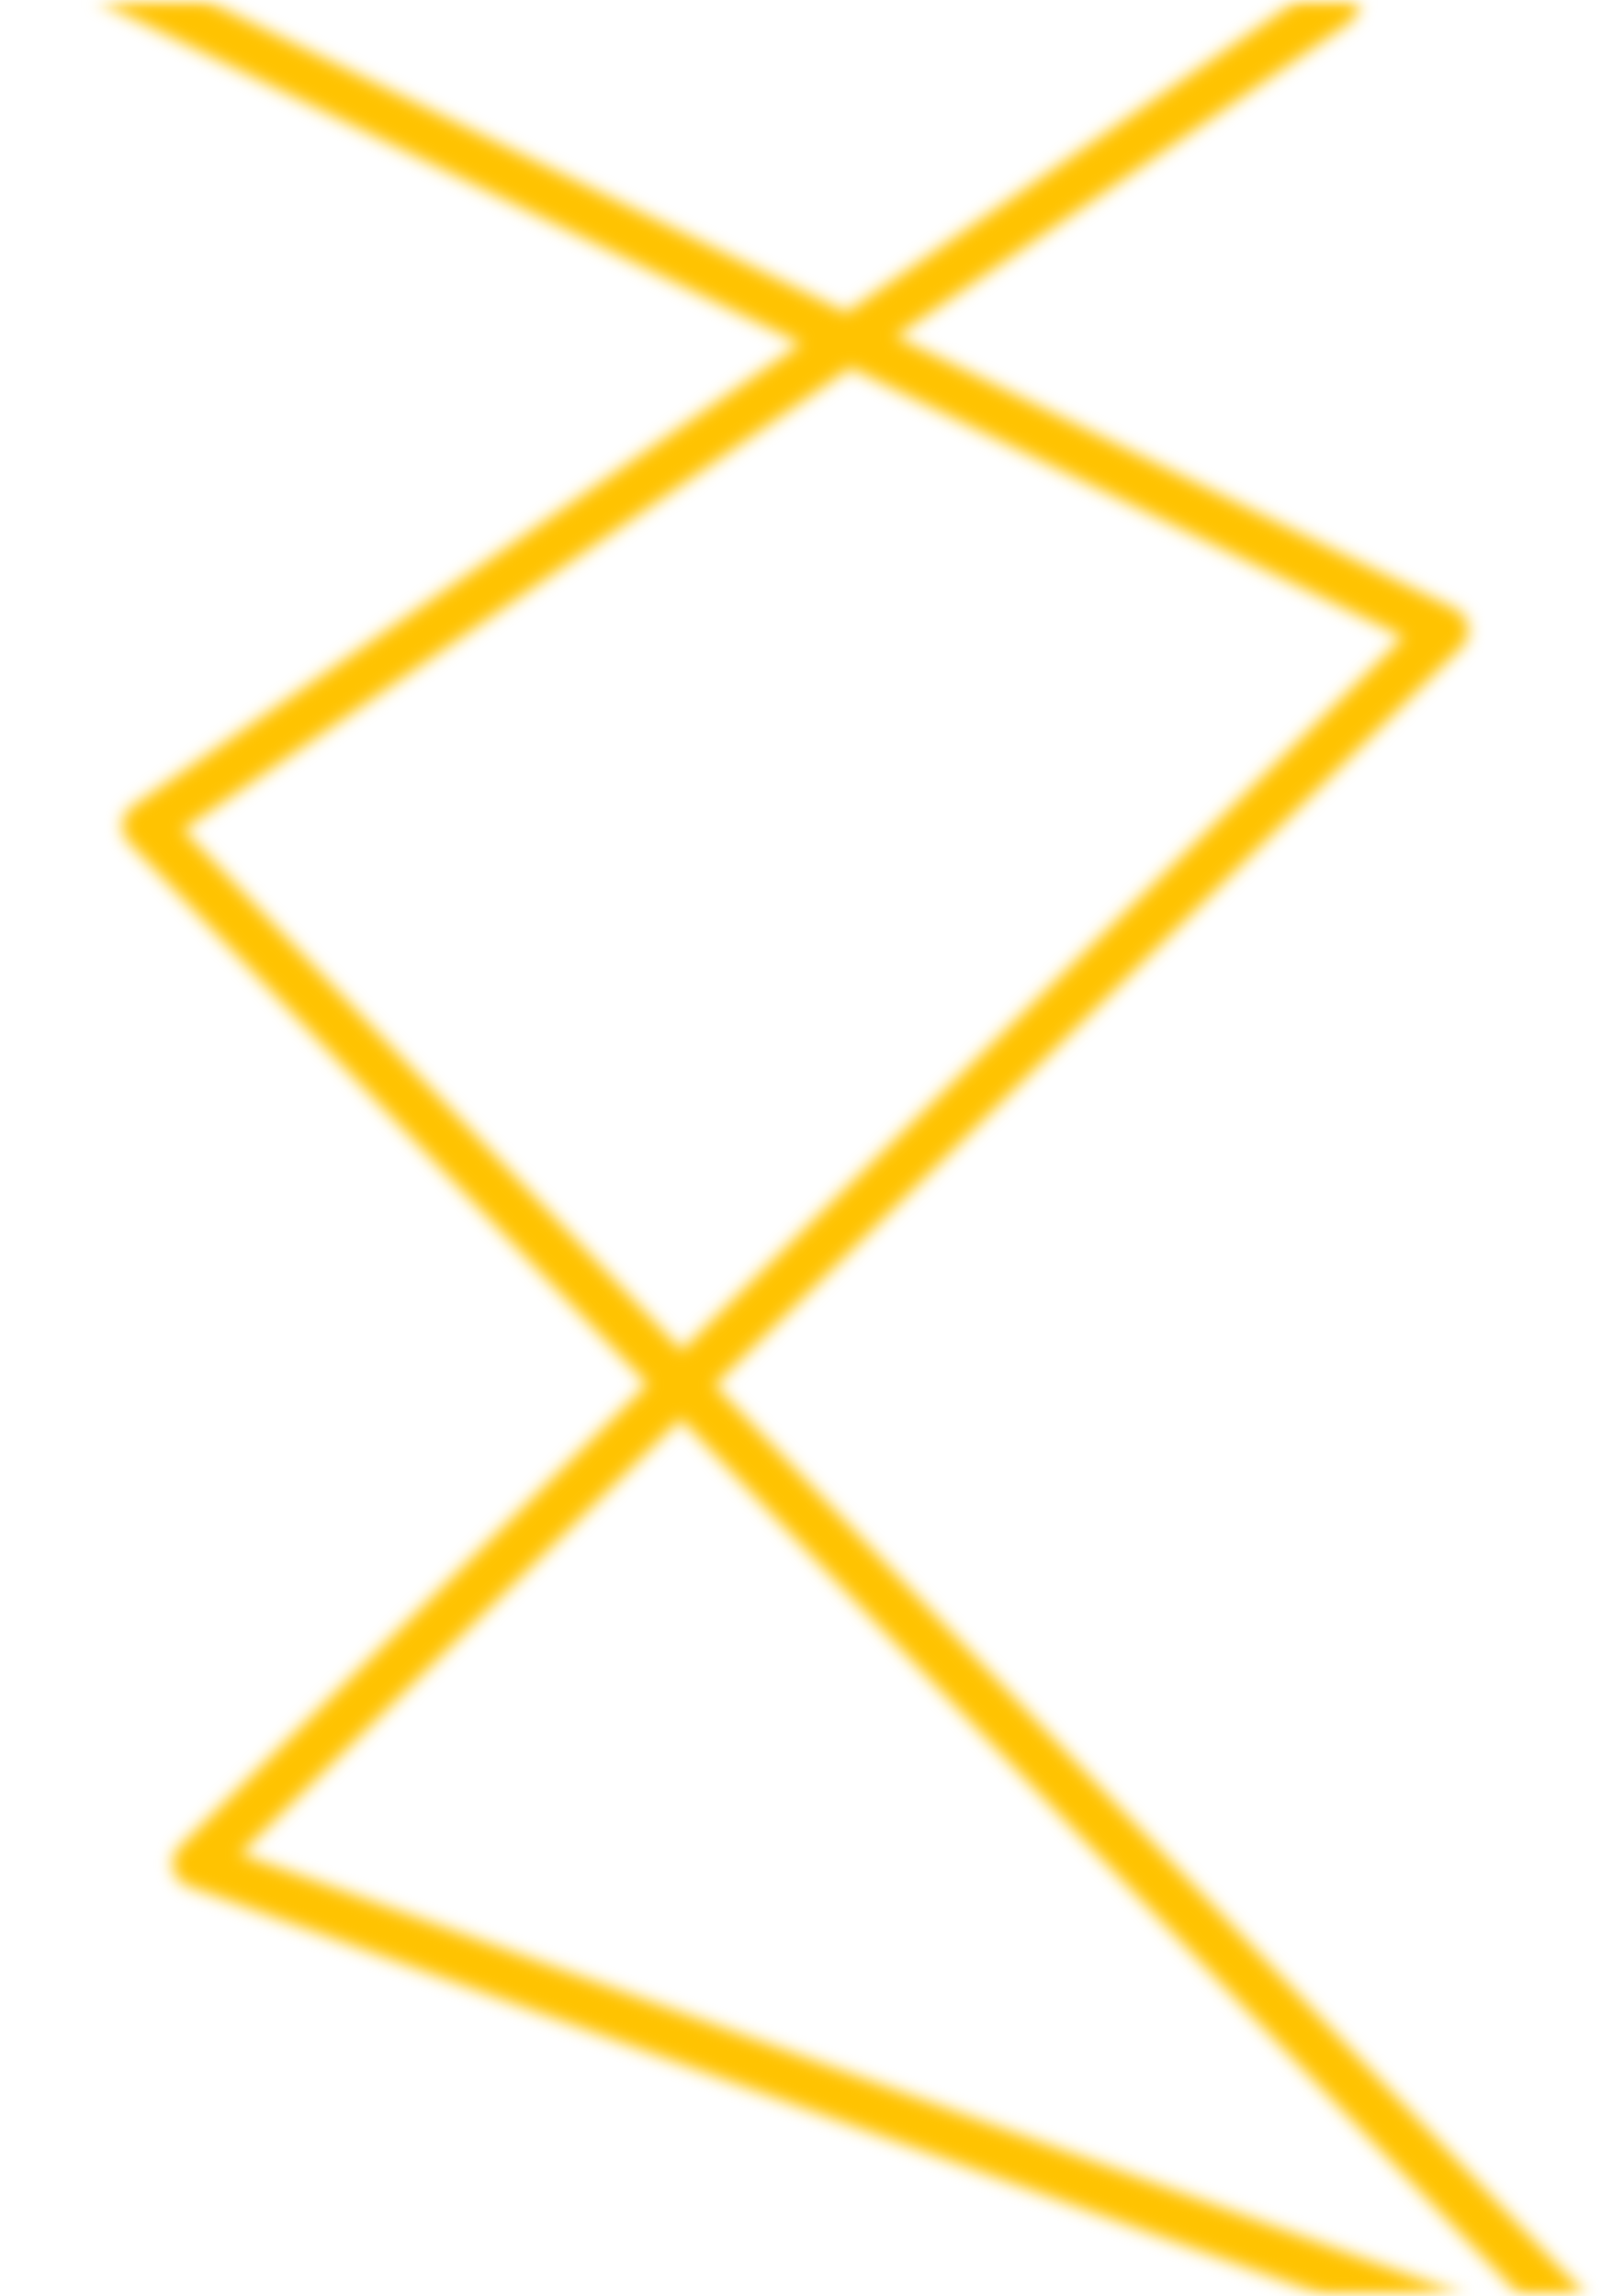
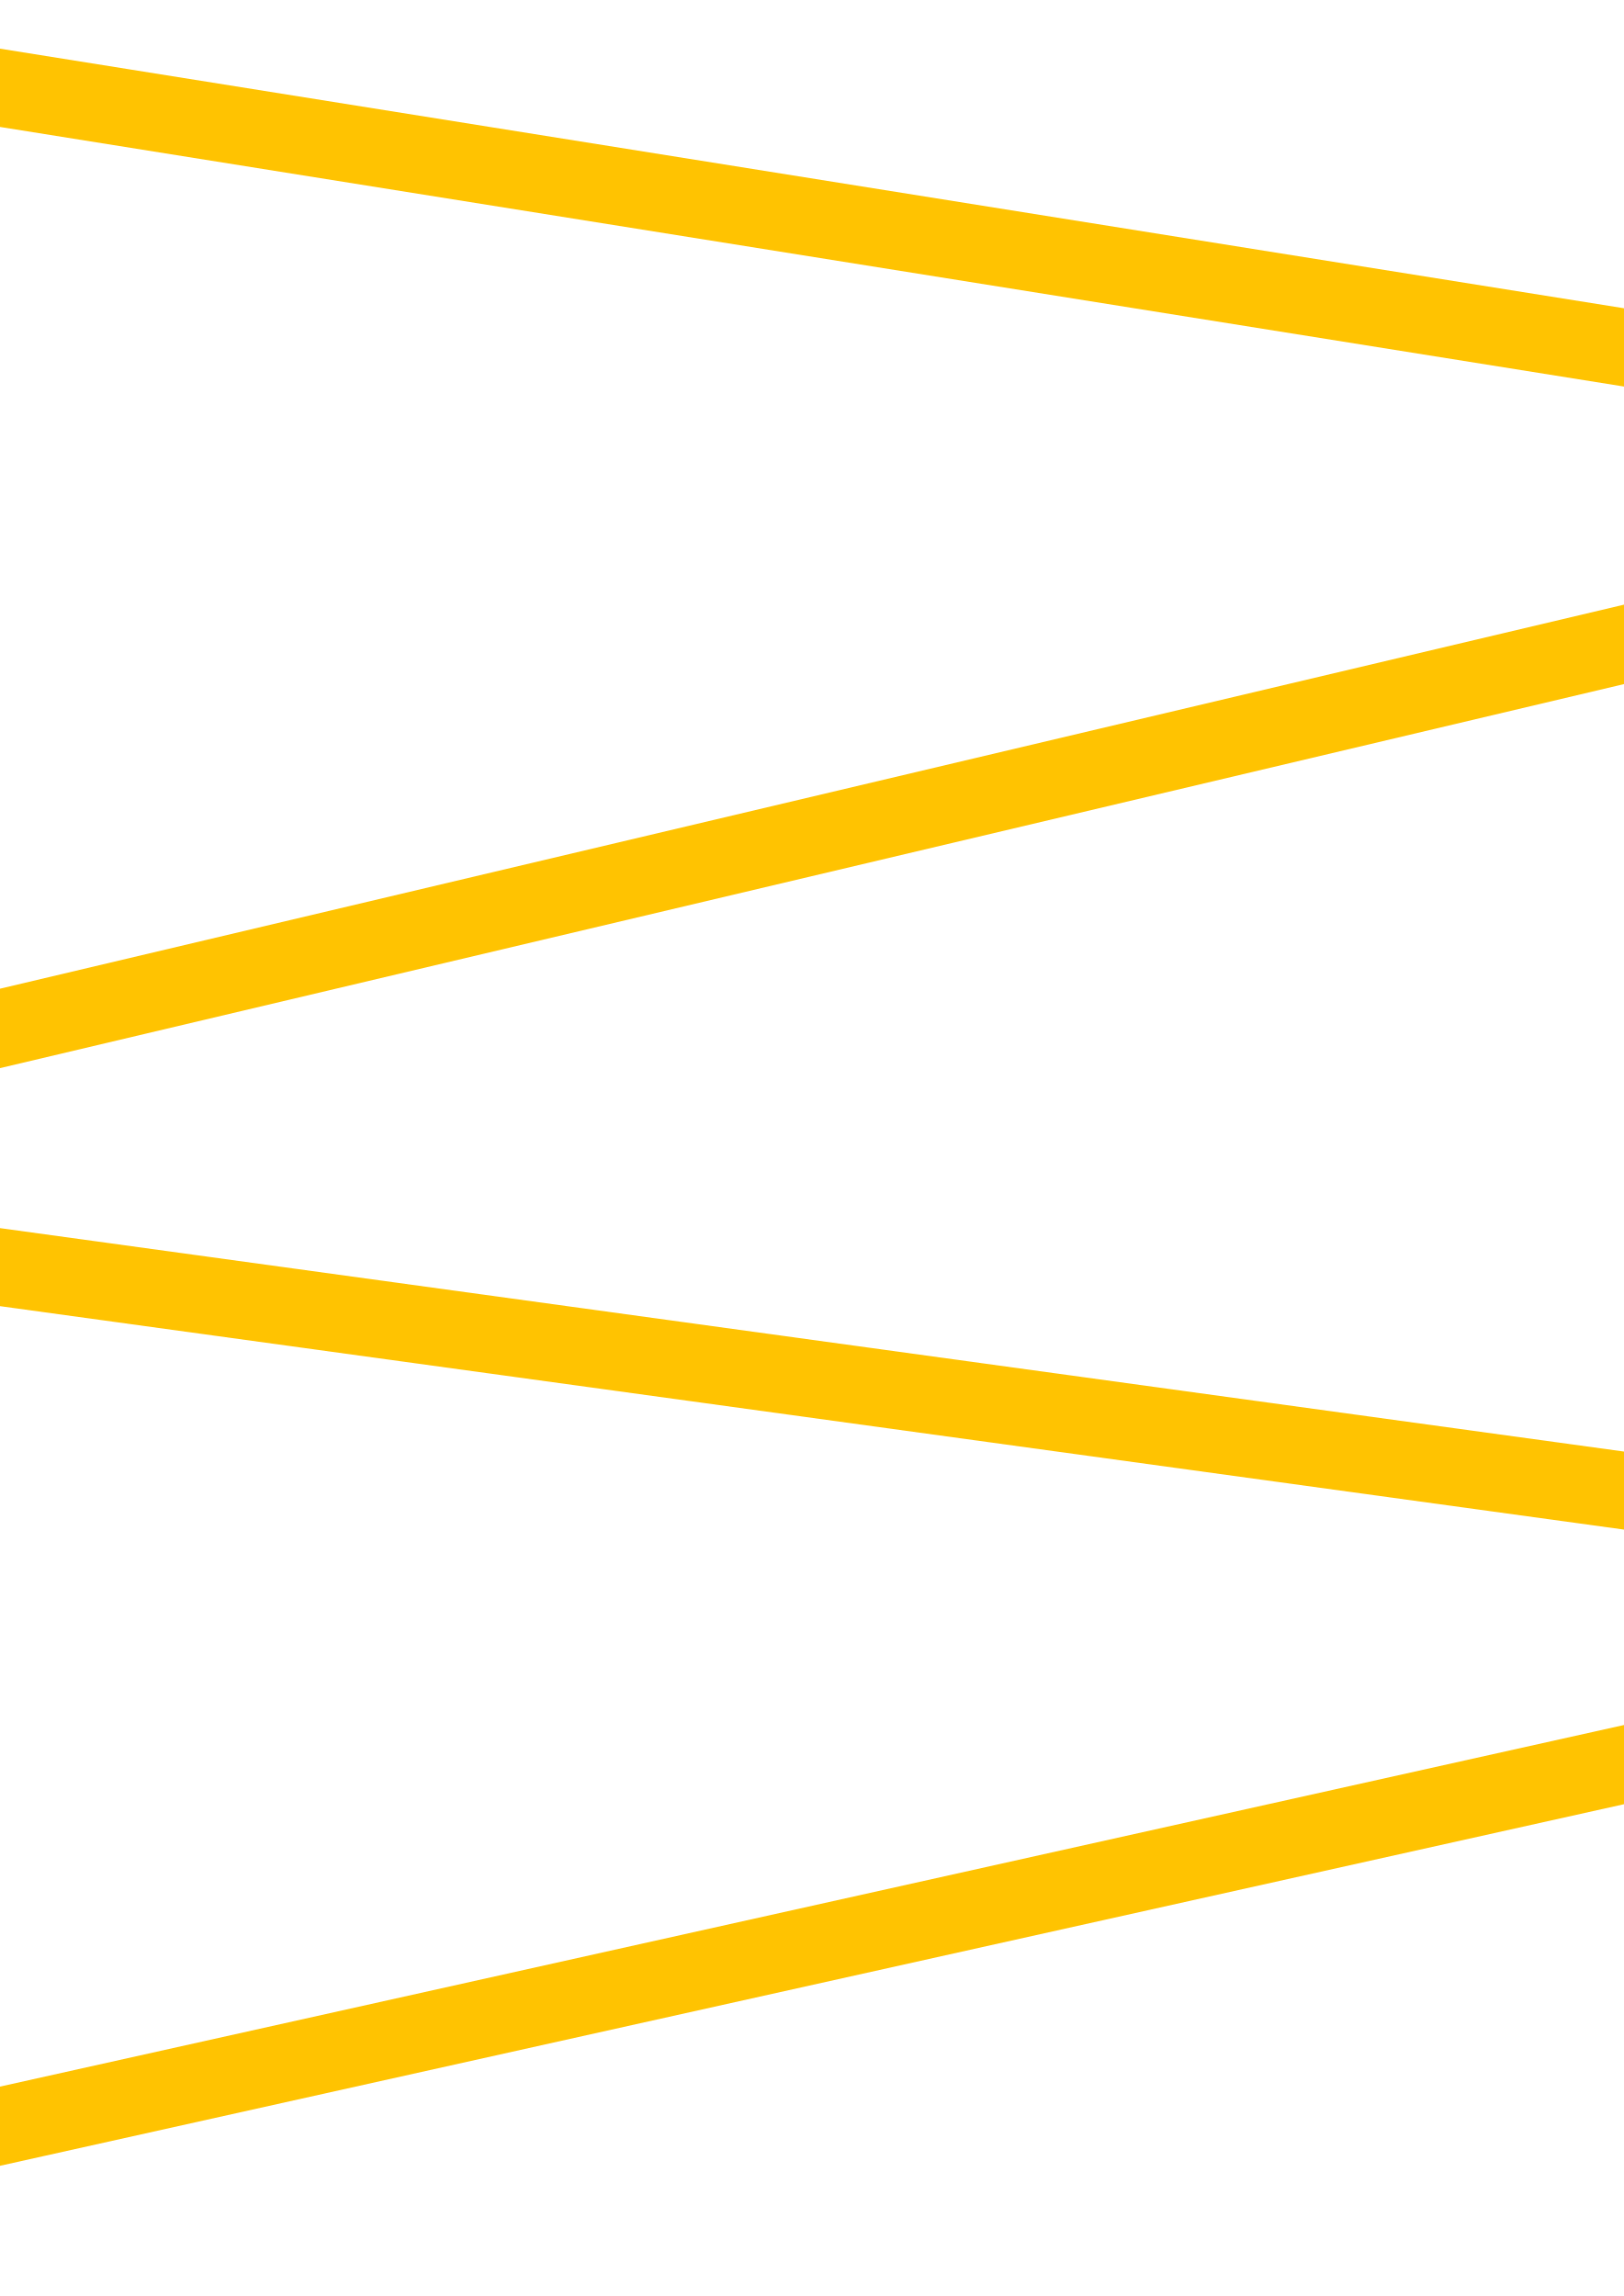
<svg xmlns="http://www.w3.org/2000/svg" width="210mm" height="297mm" viewBox="0 0 210 297" version="1.1" id="svg307">
-   <defs id="defs304">
-     <filter style="color-interpolation-filters:sRGB" id="filter3008" x="-0.026" y="-0.017" width="1.052" height="1.035">
-       <feGaussianBlur stdDeviation="0.995" id="feGaussianBlur3010" />
-     </filter>
-   </defs>
-   <g id="layer1">
-     <path style="fill:none;stroke:#ffc301;stroke-width:6.208;stroke-linecap:round;stroke-linejoin:round;stroke-miterlimit:5.7;stroke-dasharray:none;stroke-opacity:1;paint-order:fill markers stroke;filter:url(#filter3008)" d="M 2.384,-8.295 186.806,81.537 25.436,241.067 211.632,308.183 18.934,106.835 172.619,0.482" id="path486" />
-   </g>
+   <defs id="defs151" />
+   <path style="fill:none;stroke:#ffc301;stroke-width:10;stroke-linecap:butt;stroke-linejoin:miter;stroke-miterlimit:0;stroke-dasharray:none;paint-order:fill markers stroke" d="M -45.692,4.053 306.949,60.432 -82.541,152.553 308.423,206.352 -39.06,283.734" id="path365" />
</svg>
